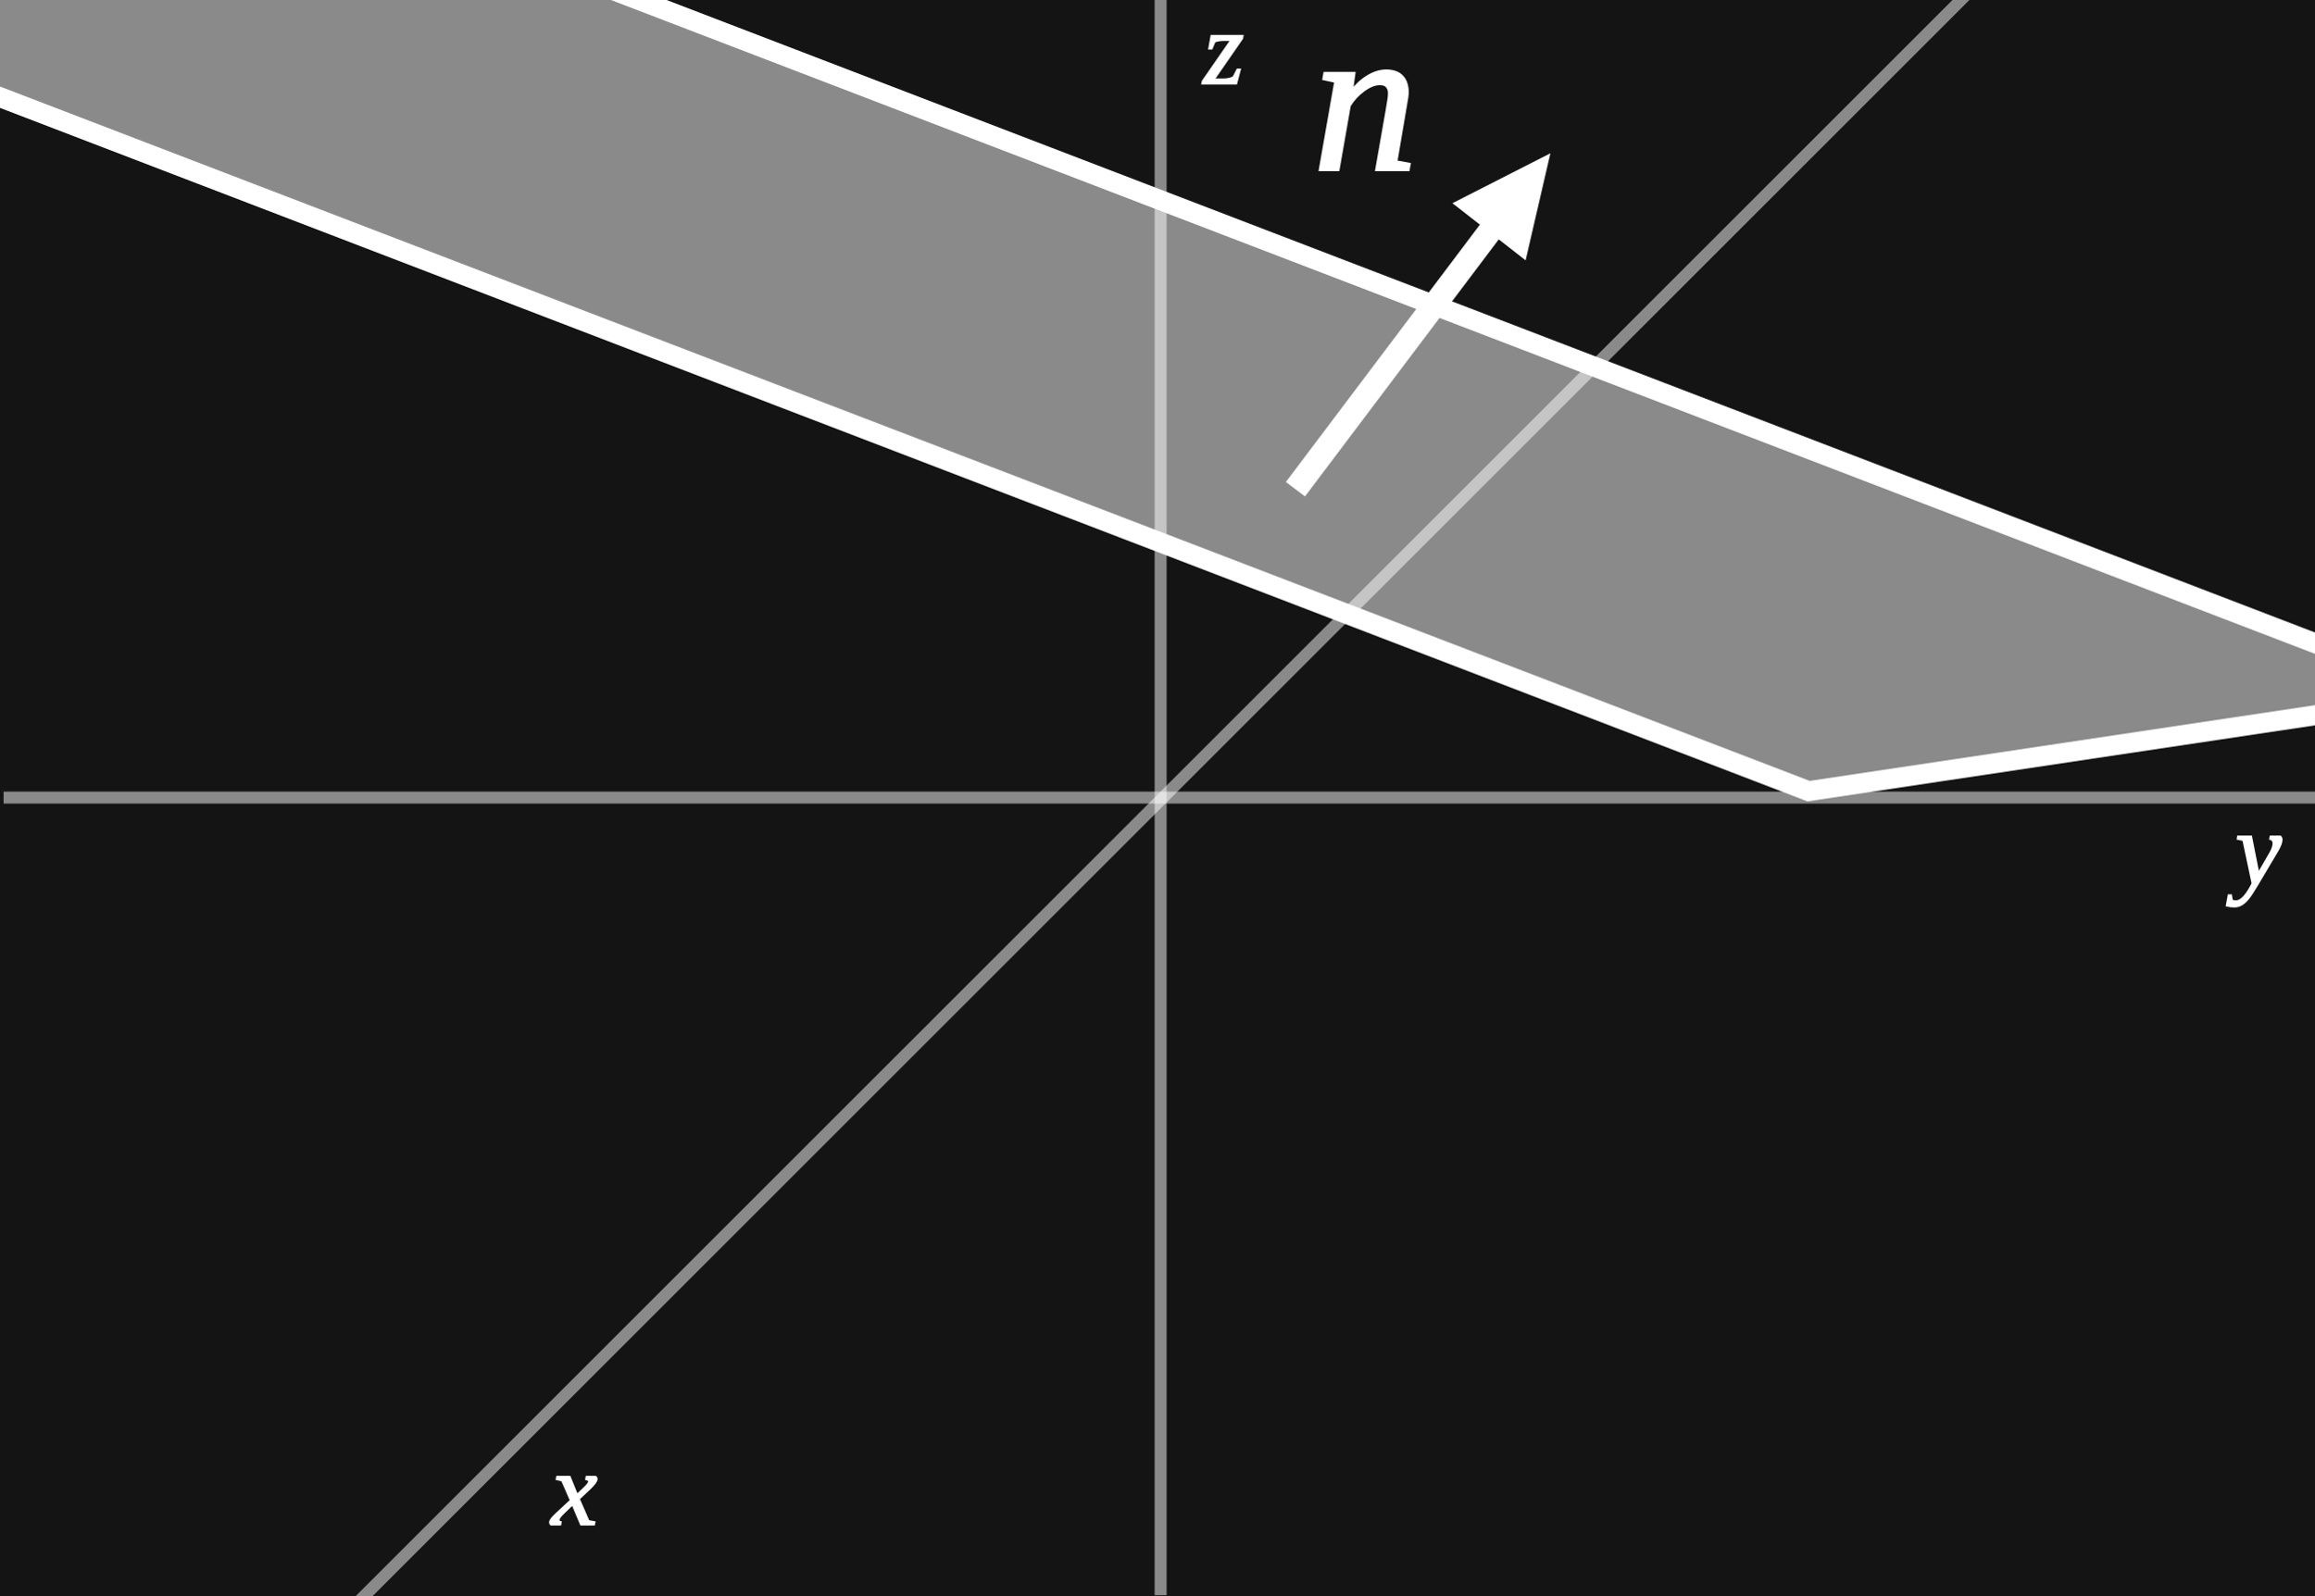
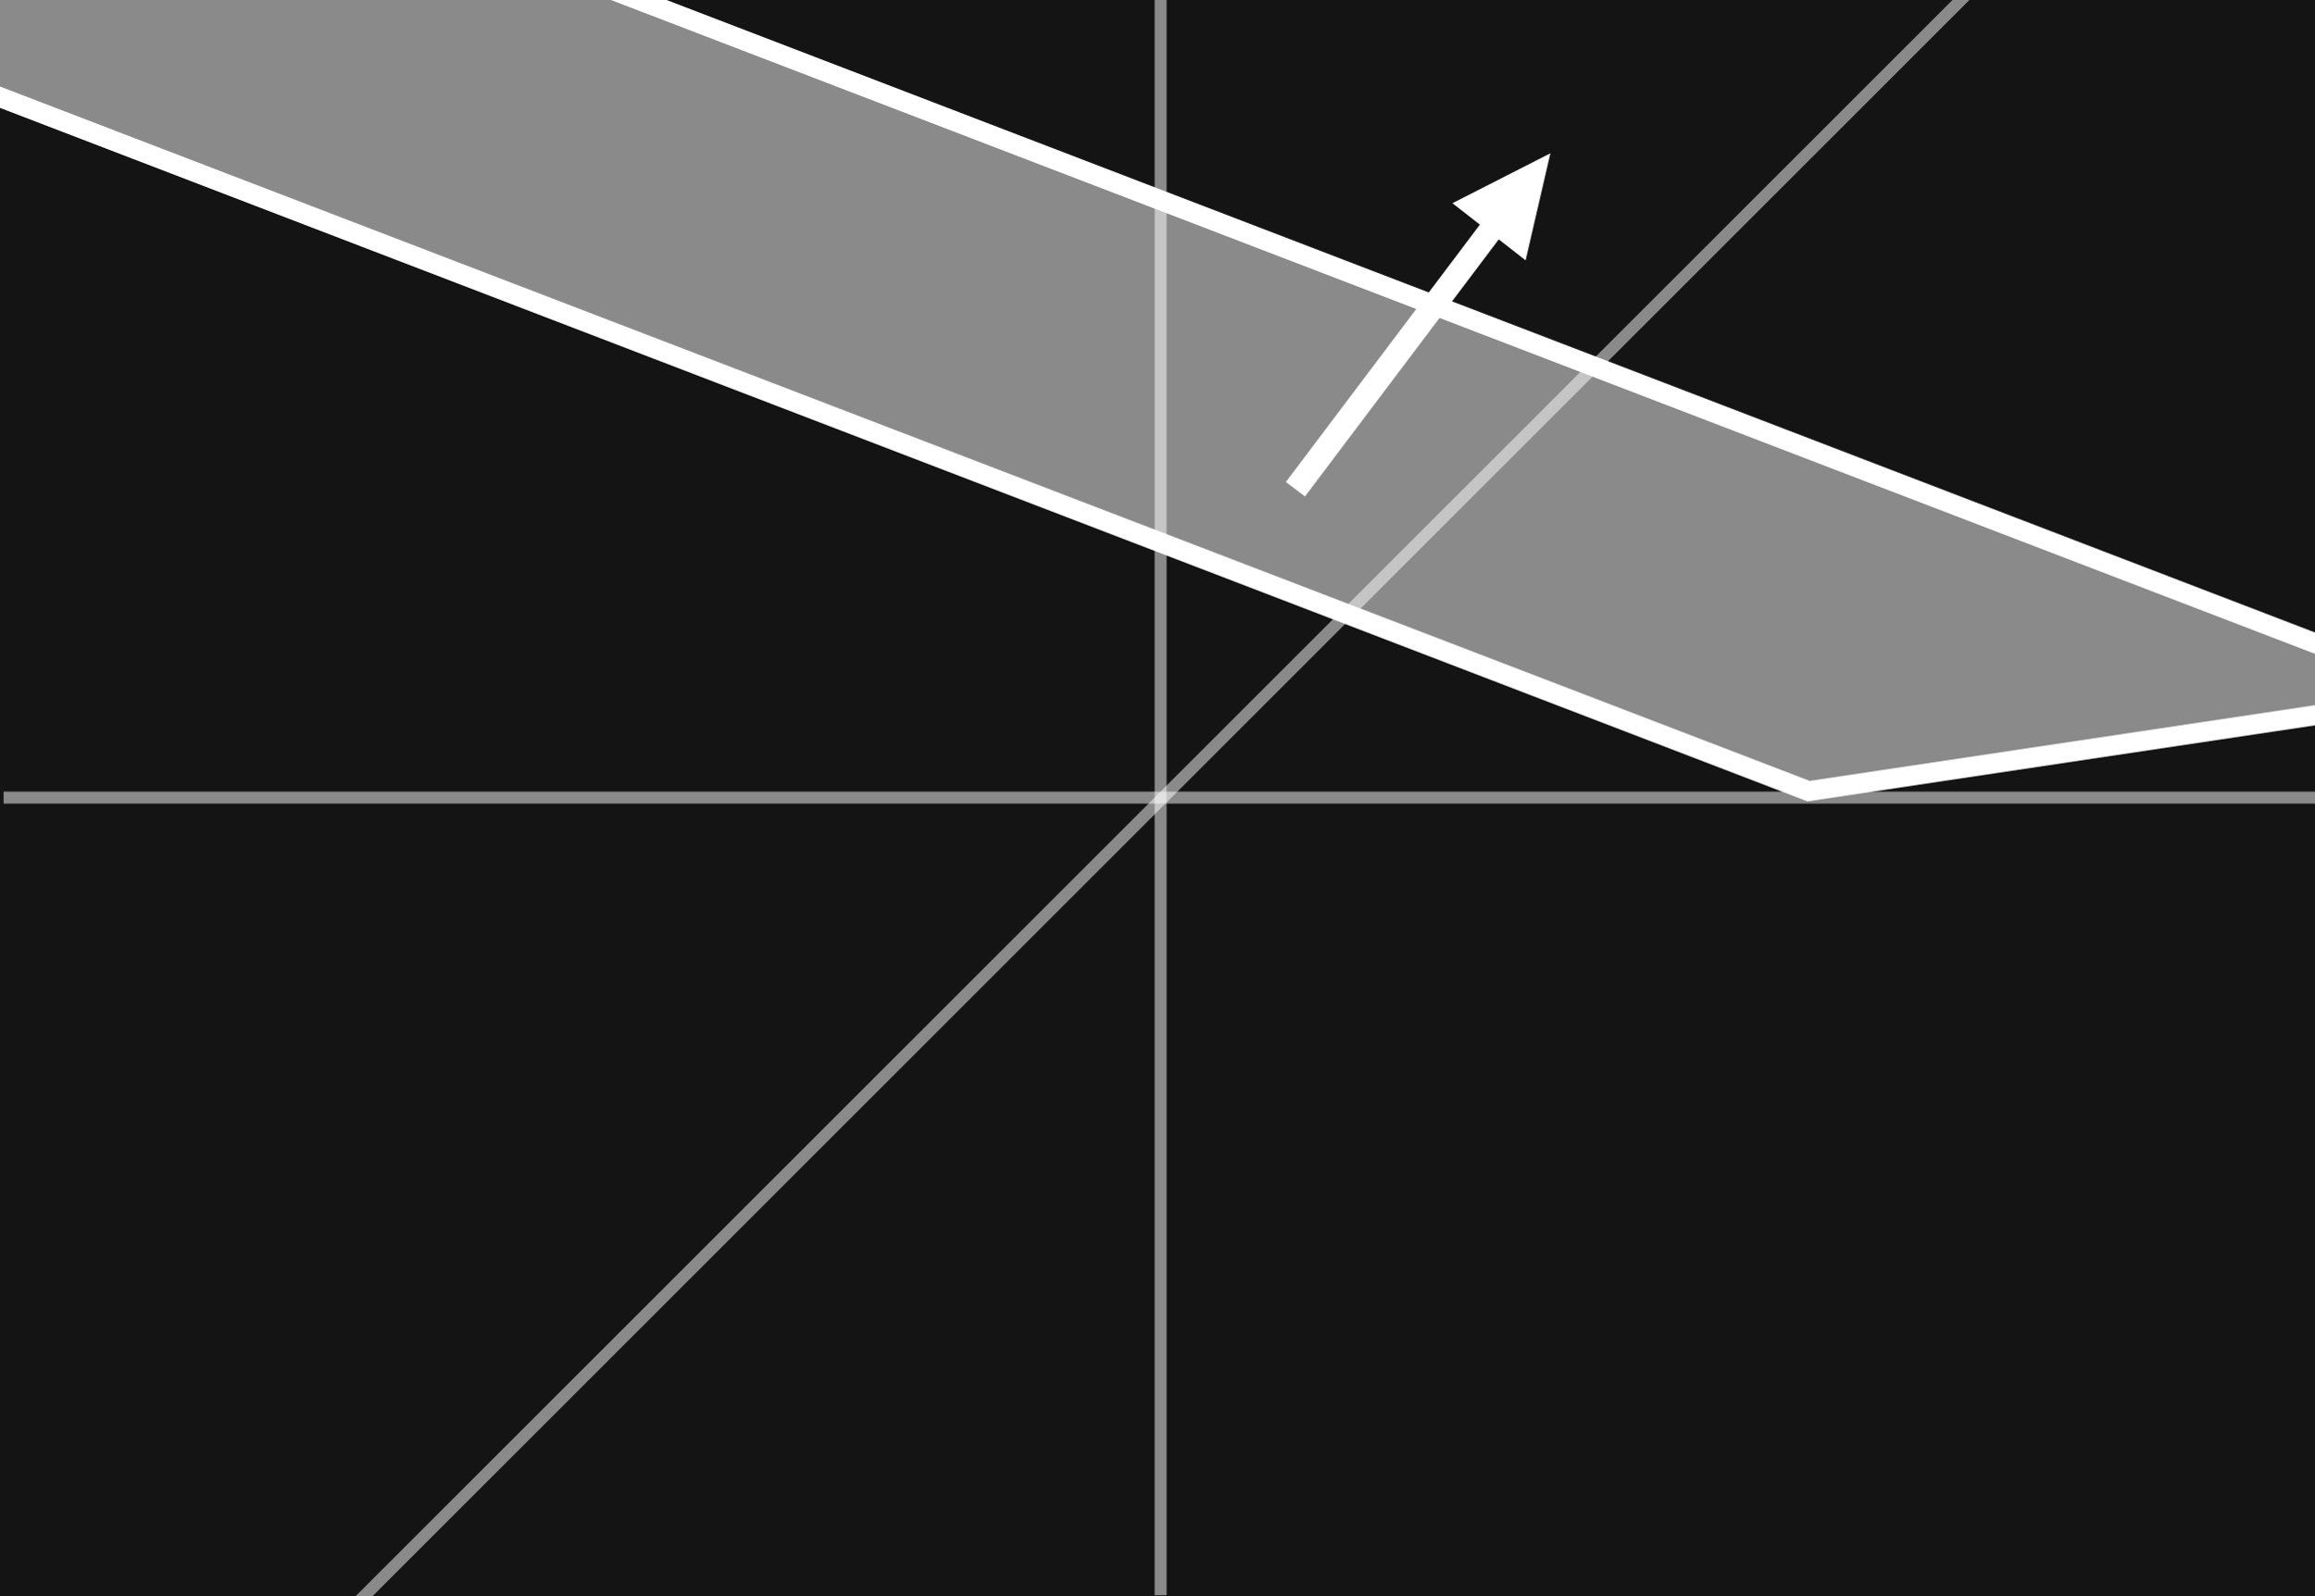
<svg xmlns="http://www.w3.org/2000/svg" width="580" height="400">
  <g>
-     <rect x="-1" y="-1" width="582" height="402" id="canvas_background" fill="#141414" />
+     <rect fill="#141414" id="canvas_background" height="402" width="582" y="-1" x="-1" />
  </g>
  <g>
-     <line fill="none" stroke="#ffffff" stroke-width="3" fill-opacity="null" x1="0.901" y1="200" x2="580.901" y2="200" id="svg_1" stroke-linejoin="null" stroke-linecap="null" opacity="0.5" />
-     <line fill="none" stroke="#ffffff" stroke-width="3" x1="290.901" y1="-0.865" x2="290.901" y2="400" id="svg_2" stroke-linejoin="null" stroke-linecap="null" opacity="0.5" />
-     <path fill="none" stroke="#000" stroke-width="3" stroke-opacity="null" fill-opacity="null" opacity="0.5" d="m25.714,399.887" id="svg_9" />
-     <text fill="#ffffff" stroke="#ffffff" x="329.209" y="42.412" id="svg_18" font-size="52" font-family="'Times New Roman', Times, serif" text-anchor="start" xml:space="preserve" font-style="italic">n</text>
-     <text fill="#ffffff" stroke="#ffffff" stroke-width="0.5" x="560.301" y="221.692" id="svg_22" font-size="26" font-family="'Times New Roman', Times, serif" text-anchor="start" xml:space="preserve" font-style="italic">y</text>
-     <text style="cursor: move;" fill="#ffffff" stroke="#ffffff" stroke-width="0.5" x="301.654" y="20.94" id="svg_23" font-size="26" font-family="'Times New Roman', Times, serif" text-anchor="start" xml:space="preserve" font-style="italic">z</text>
-     <path fill="#ffffff" stroke="#ffffff" stroke-width="0" stroke-opacity="null" opacity="0.5" d="m82.264,217.018" id="svg_34" />
-     <line fill="none" stroke="#ffffff" stroke-width="4" stroke-opacity="null" x1="603.93" y1="284.179" x2="603.93" y2="285.607" id="svg_42" stroke-linejoin="null" stroke-linecap="null" />
-     <g stroke="null" transform="rotate(82 356.4917,80.54457) " id="svg_3">
-       <line stroke="#ffffff" fill="none" stroke-width="6" stroke-opacity="null" fill-opacity="null" x1="393.782" y1="117.903" x2="333.832" y2="57.953" id="svg_59" stroke-linejoin="null" stroke-linecap="null" />
-       <path stroke="#ffffff" fill="#ffffff" stroke-width="6" stroke-opacity="null" d="m329.538,63.521l-5.349,-15.519l15.323,5.888l-9.974,9.631z" id="svg_61" />
+     <line opacity="0.5" stroke-linecap="null" stroke-linejoin="null" id="svg_1" y2="200" x2="580.901" y1="200" x1="0.901" fill-opacity="null" stroke-width="3" stroke="#ffffff" fill="none" />
+     <line opacity="0.5" stroke-linecap="null" stroke-linejoin="null" id="svg_2" y2="400" x2="290.901" y1="-0.865" x1="290.901" stroke-width="3" stroke="#ffffff" fill="none" />
+     <path id="svg_9" d="m25.714,399.887" opacity="0.5" fill-opacity="null" stroke-opacity="null" stroke-width="3" stroke="#000" fill="none" />
+     <path id="svg_34" d="m82.264,217.018" opacity="0.5" stroke-opacity="null" stroke-width="0" stroke="#ffffff" fill="#ffffff" />
+     <line stroke-linecap="null" stroke-linejoin="null" id="svg_42" y2="285.607" x2="603.93" y1="284.179" x1="603.93" stroke-opacity="null" stroke-width="4" stroke="#ffffff" fill="none" />
+     <g id="svg_3" transform="rotate(82 356.4917,80.54457) " stroke="null">
+       <line stroke-linecap="null" stroke-linejoin="null" id="svg_59" y2="57.953" x2="333.832" y1="117.903" x1="393.782" fill-opacity="null" stroke-opacity="null" stroke-width="6" fill="none" stroke="#ffffff" />
+       <path id="svg_61" d="m329.538,63.521l-5.349,-15.519l15.323,5.888l-9.974,9.631z" stroke-opacity="null" stroke-width="6" fill="#ffffff" stroke="#ffffff" />
    </g>
-     <line opacity="0.5" stroke-linecap="null" stroke-linejoin="null" id="svg_4" y2="-28.708" x2="520.2" y1="408.708" x1="82.783" fill-opacity="null" stroke-opacity="null" stroke-width="3" stroke="#ffffff" fill="none" />
-     <path stroke="#ffffff" transform="rotate(21 269.5311,84.91933) " id="svg_6" d="m-84.182,124.984l141.485,-80.129l565.941,0l-141.485,80.129l-565.941,0z" fill-opacity="0.5" stroke-opacity="null" stroke-width="5" fill="#ffffff" />
-     <text fill="#ffffff" stroke="#ffffff" stroke-width="0.5" x="138.188" y="382.268" id="svg_8" font-size="26" font-family="'Times New Roman', Times, serif" text-anchor="start" xml:space="preserve" font-style="italic">x</text>
+     <line fill="none" stroke="#ffffff" stroke-width="3" stroke-opacity="null" fill-opacity="null" x1="82.783" y1="408.708" x2="520.2" y2="-28.708" id="svg_4" stroke-linejoin="null" stroke-linecap="null" opacity="0.5" />
+     <path fill="#ffffff" stroke-width="5" stroke-opacity="null" fill-opacity="0.5" d="m-84.182,124.984l141.485,-80.129l565.941,0l-141.485,80.129l-565.941,0z" id="svg_6" transform="rotate(21 269.5311,84.91933) " stroke="#ffffff" />
  </g>
</svg>
